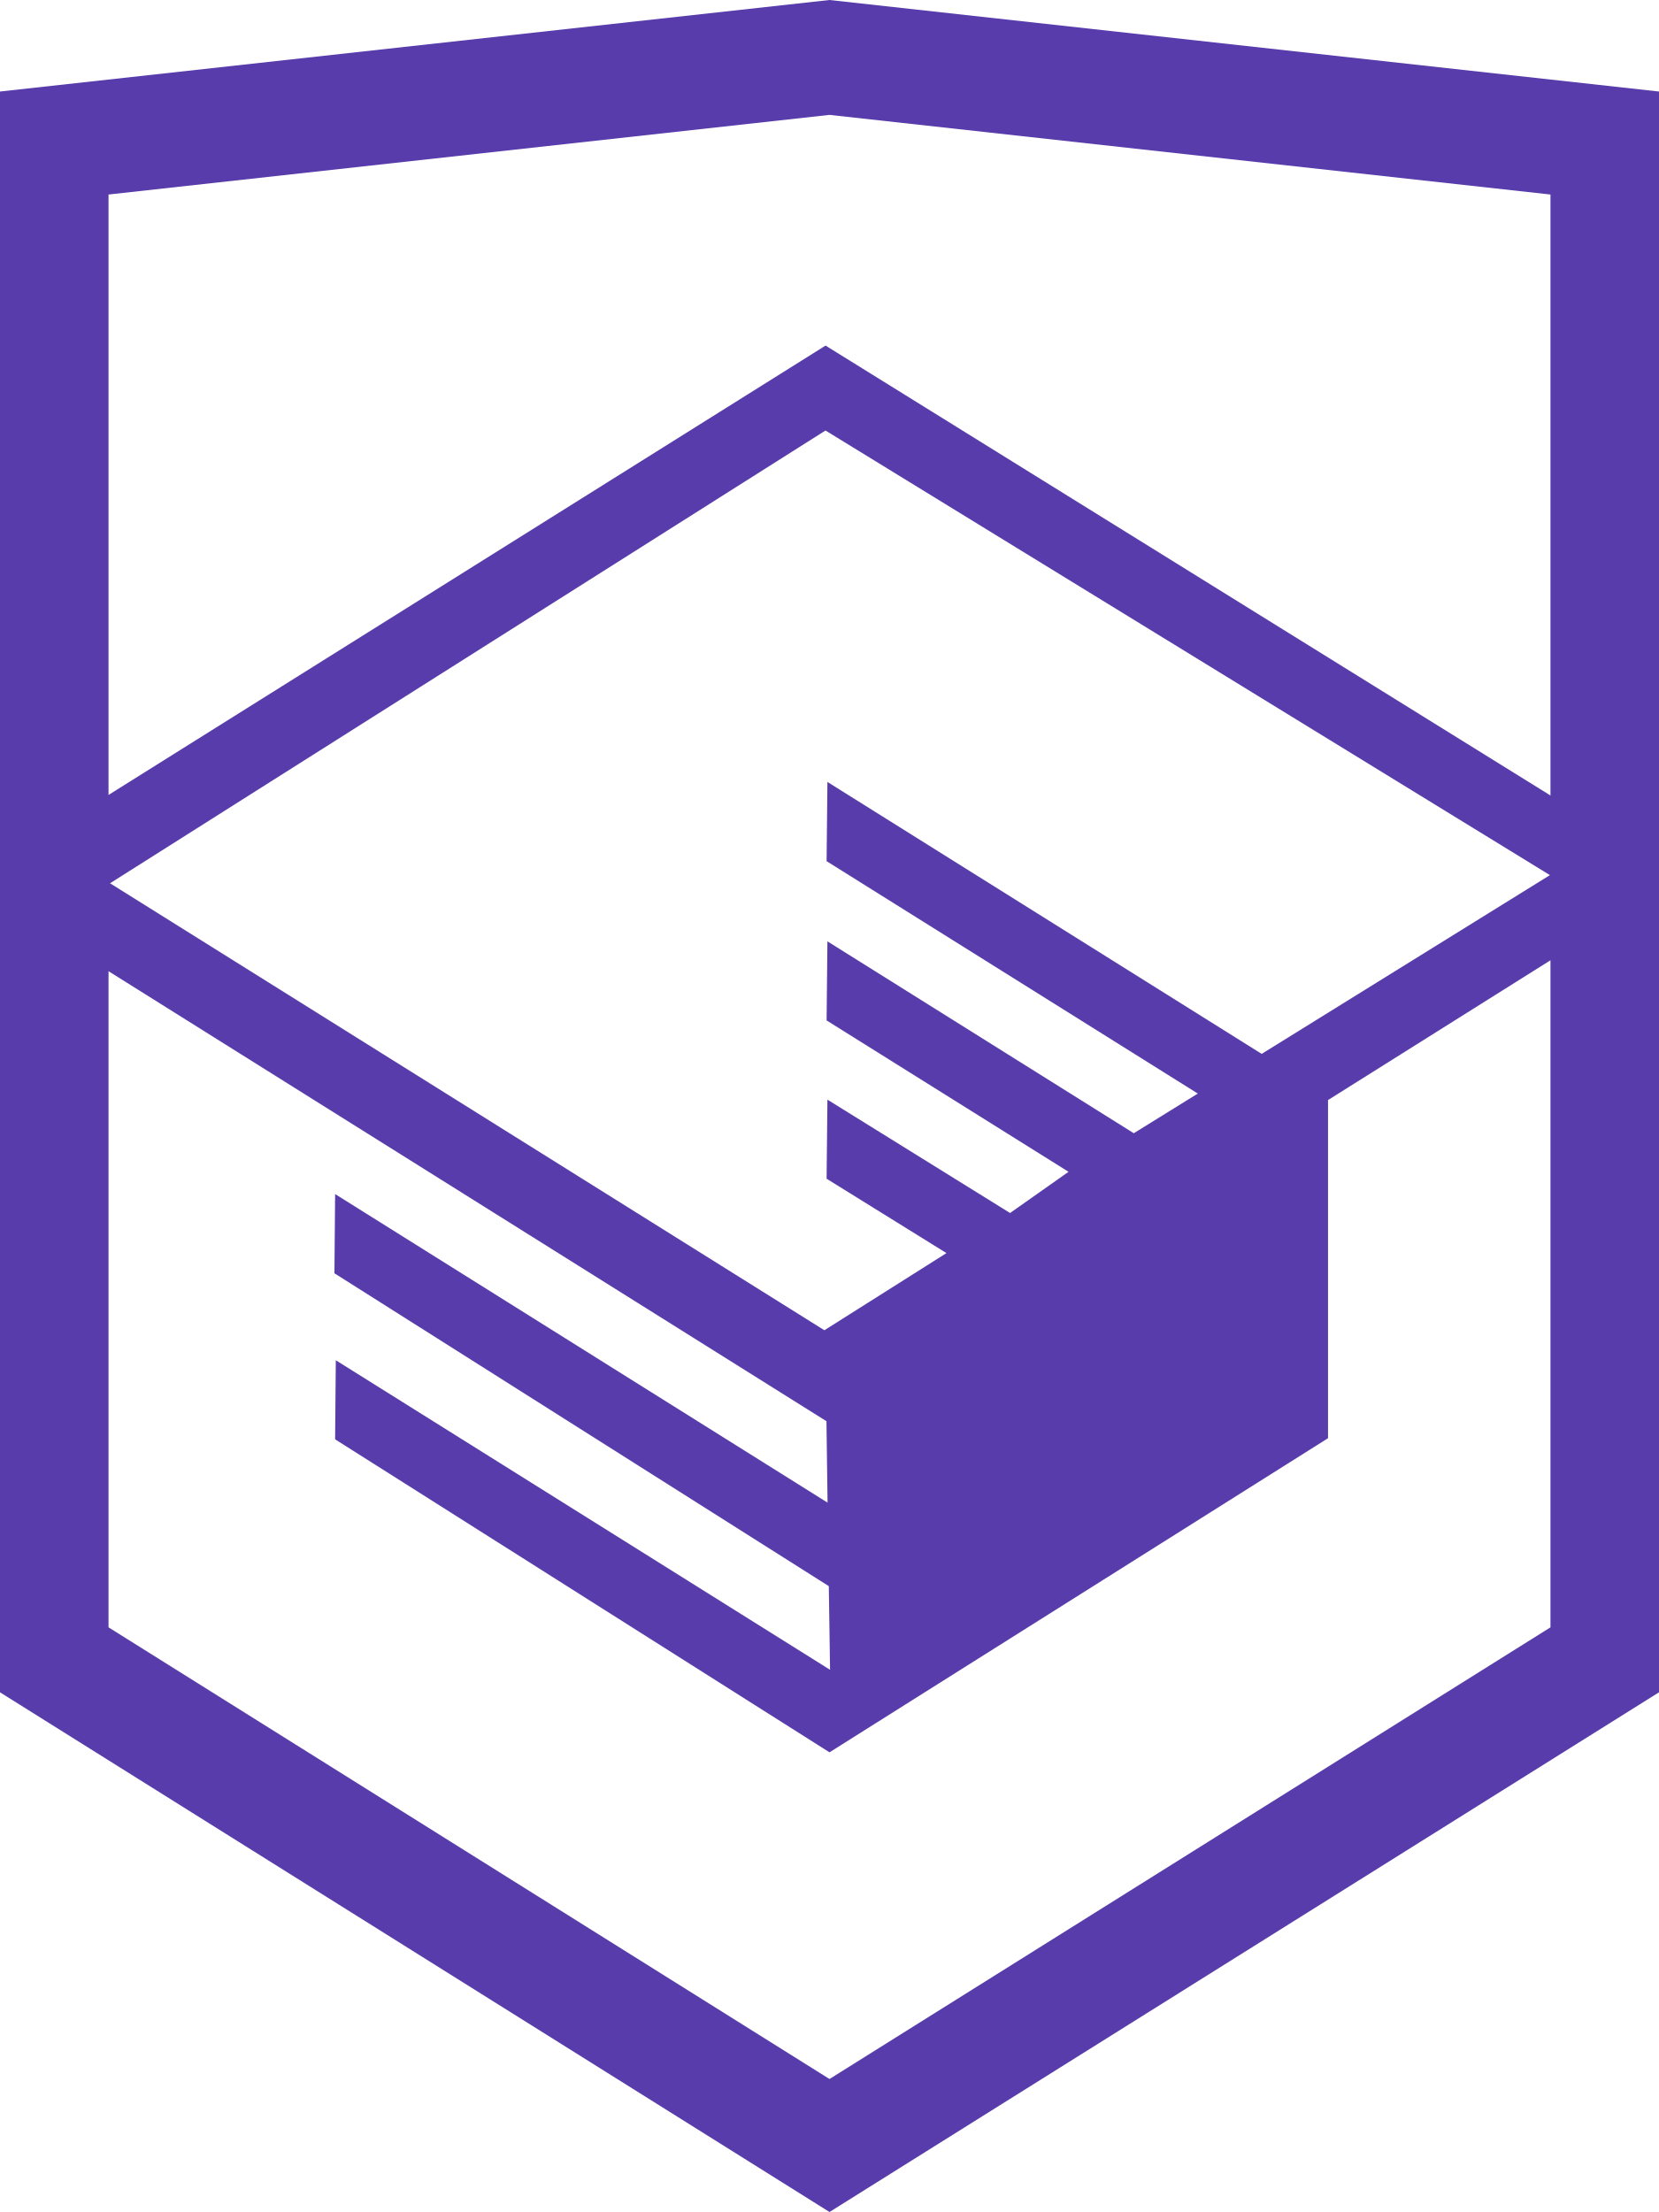
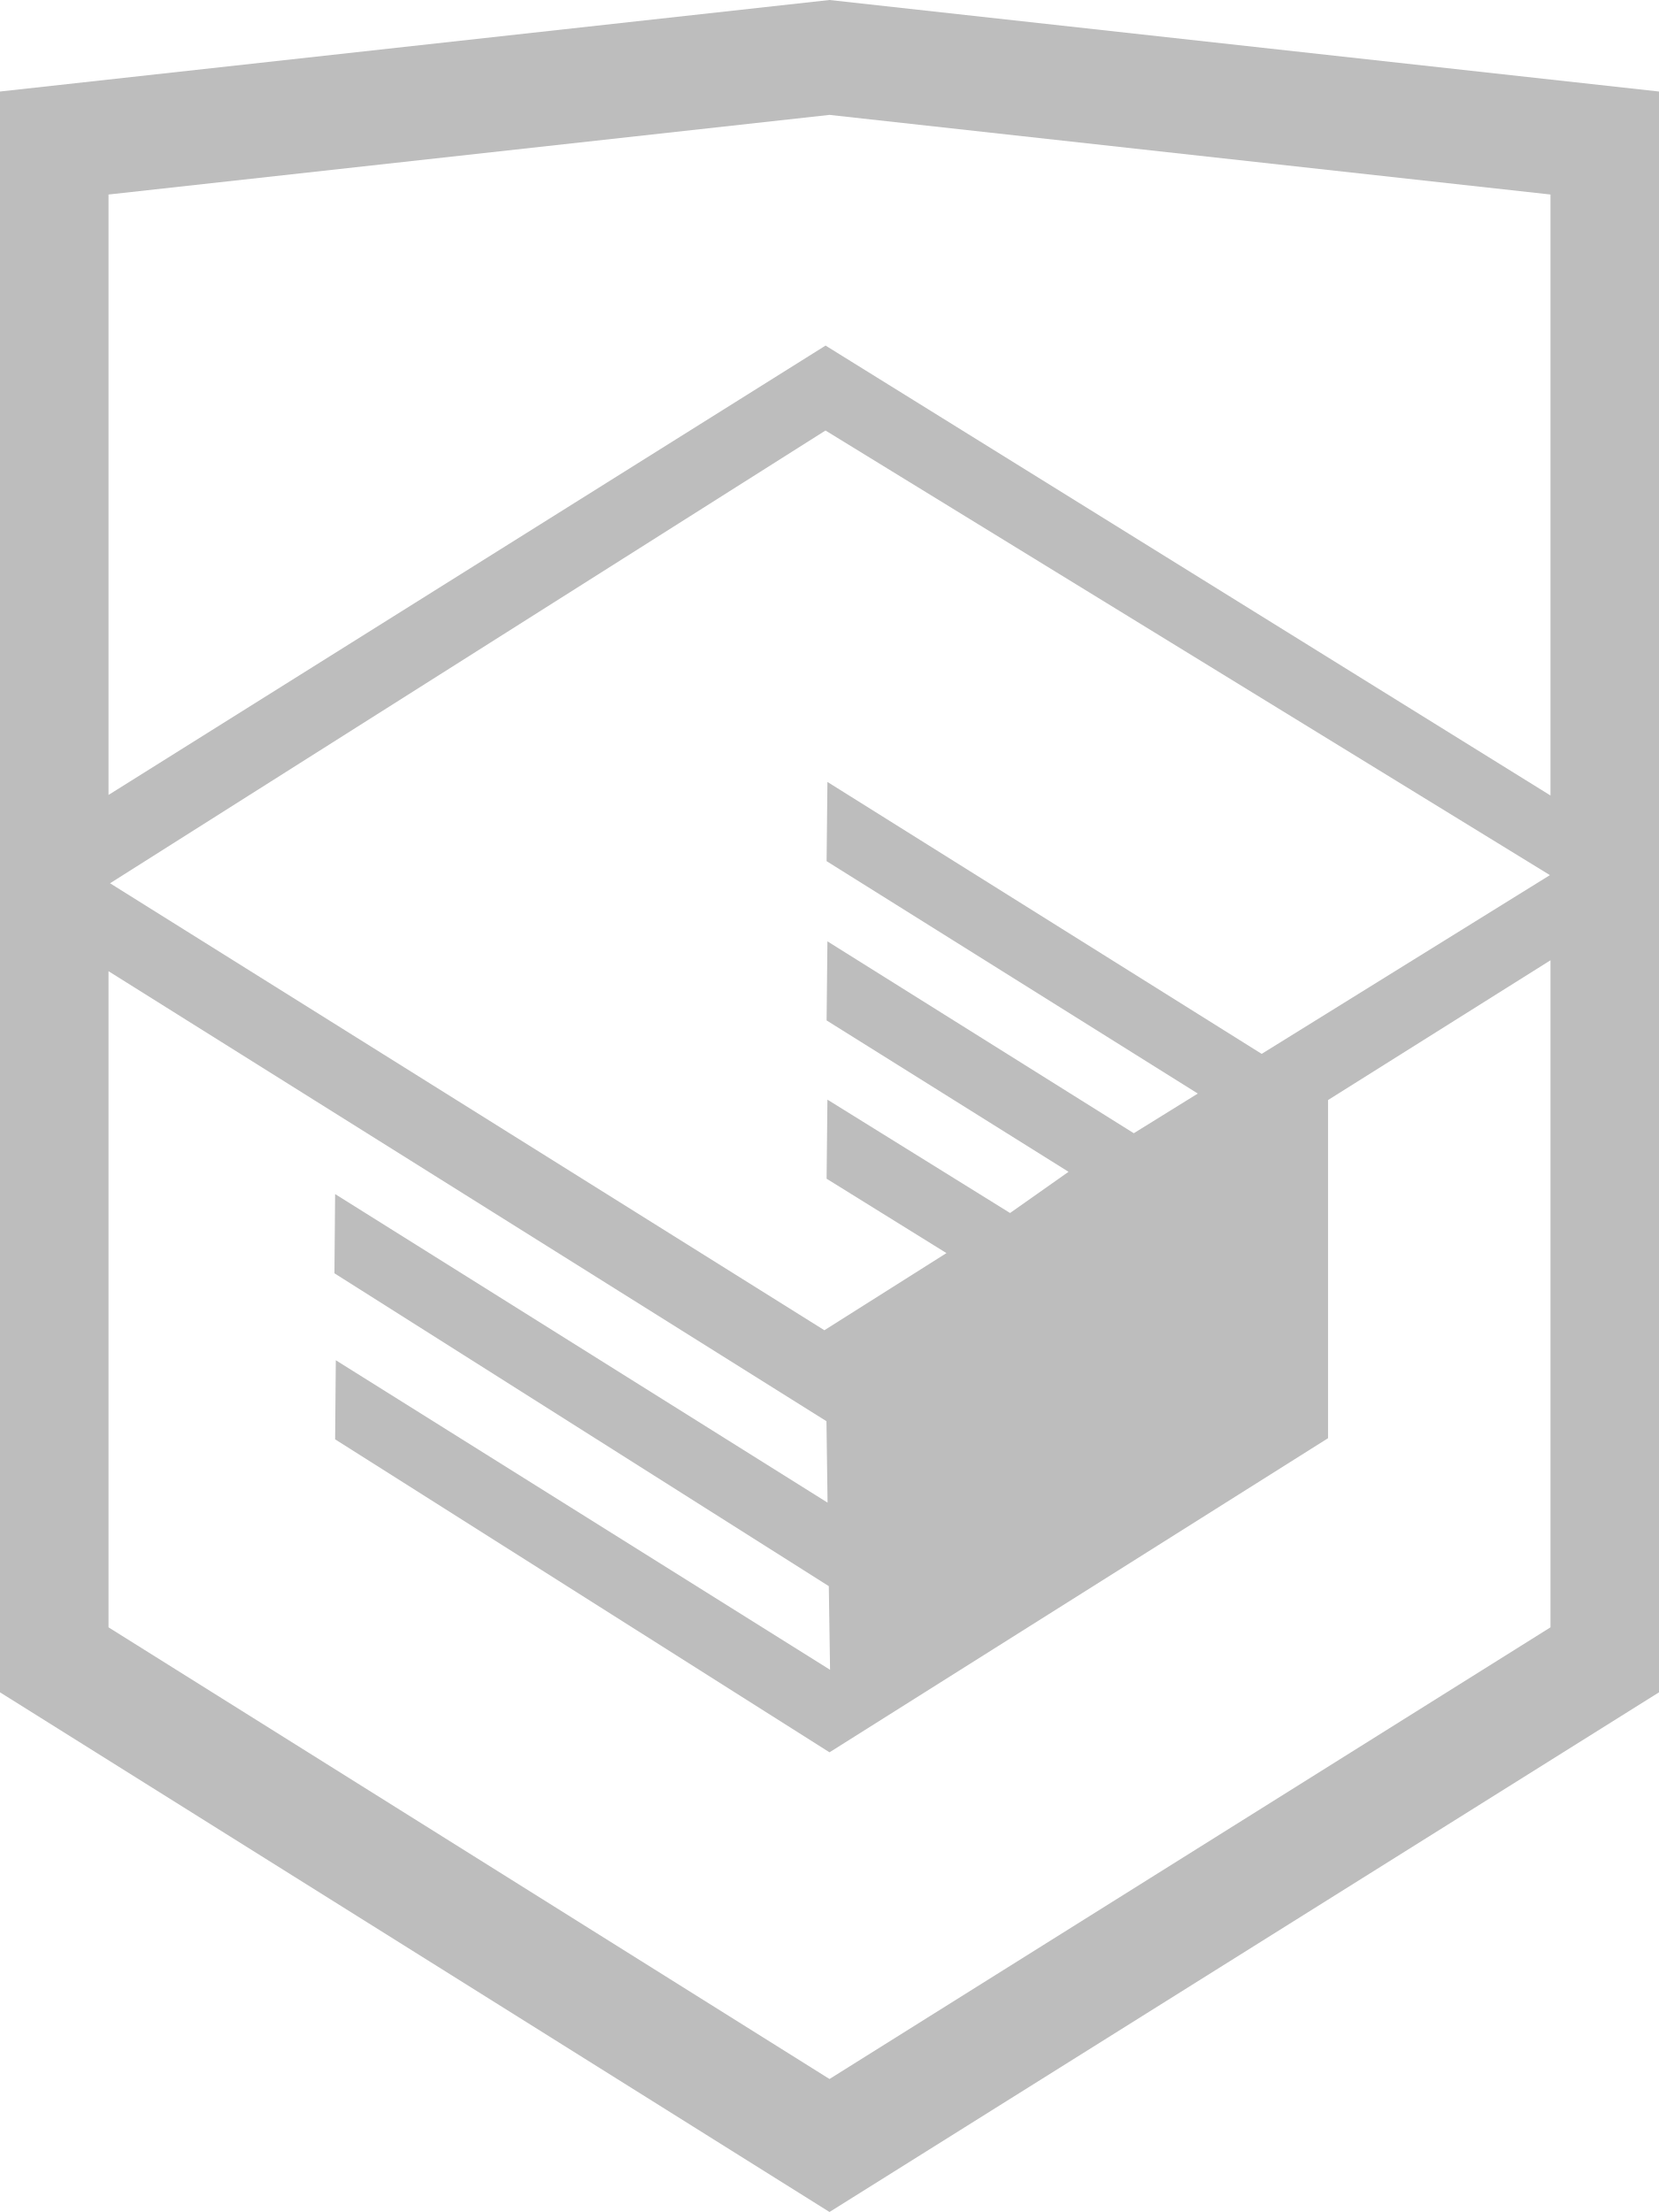
<svg xmlns="http://www.w3.org/2000/svg" width="12" height="16" viewBox="0 0 12 16" fill="none">
-   <path d="M11.215 5.754L5.972 2.5V2.499L5.971 2.499L5.971 2.499V2.5L0.785 5.75V1.407L6 0.831L11.215 1.407V5.754ZM11.211 6.33L9.126 7.623L5.985 5.656L5.979 6.229L8.664 7.91L8.201 8.197L5.985 6.809L5.979 7.381L7.729 8.476L7.316 8.767L7.306 8.774L5.985 7.954L5.979 8.526L6.846 9.064L5.963 9.622L0.796 6.389L5.971 3.114V3.114L11.211 6.33ZM11.215 11.771L6 15.038L0.785 11.771V7.025L5.978 10.28L5.986 10.869L2.424 8.637L2.419 9.21L5.995 11.473L6.004 12.078L2.429 9.839L2.424 10.411L6 12.675L9.606 10.403V7.957L11.215 6.946V11.771ZM6 -3.17891e-07L0 0.662V12.241L6 16L12 12.241V0.662L6 -3.17891e-07Z" fill="#593CAC" />
+   <path d="M11.215 5.754L5.972 2.5V2.499L5.971 2.499L5.971 2.499V2.5L0.785 5.75V1.407L6 0.831L11.215 1.407V5.754ZM11.211 6.33L9.126 7.623L5.985 5.656L5.979 6.229L8.664 7.91L8.201 8.197L5.985 6.809L5.979 7.381L7.729 8.476L7.316 8.767L7.306 8.774L5.985 7.954L5.979 8.526L6.846 9.064L5.963 9.622L0.796 6.389L5.971 3.114V3.114L11.211 6.33ZM11.215 11.771L6 15.038L0.785 11.771V7.025L5.978 10.28L5.986 10.869L2.424 8.637L2.419 9.21L5.995 11.473L6.004 12.078L2.429 9.839L2.424 10.411L6 12.675L9.606 10.403V7.957L11.215 6.946V11.771ZM6 -3.17891e-07L0 0.662V12.241L6 16L12 12.241V0.662L6 -3.17891e-07Z" fill="#BDBDBD" />
</svg>
